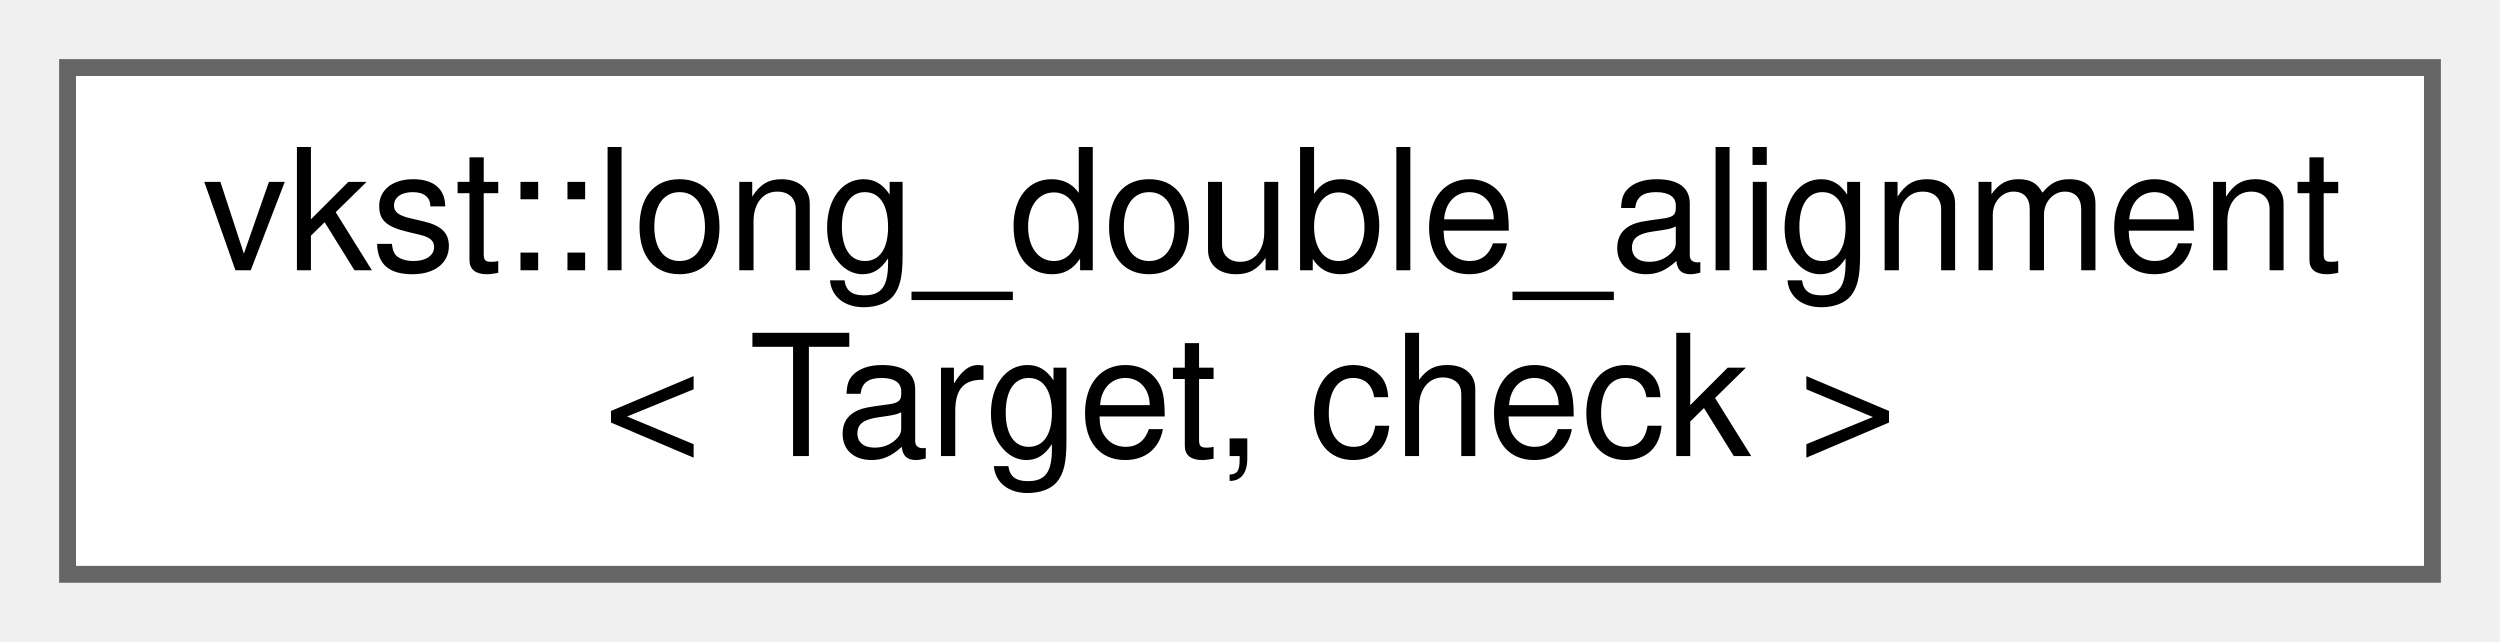
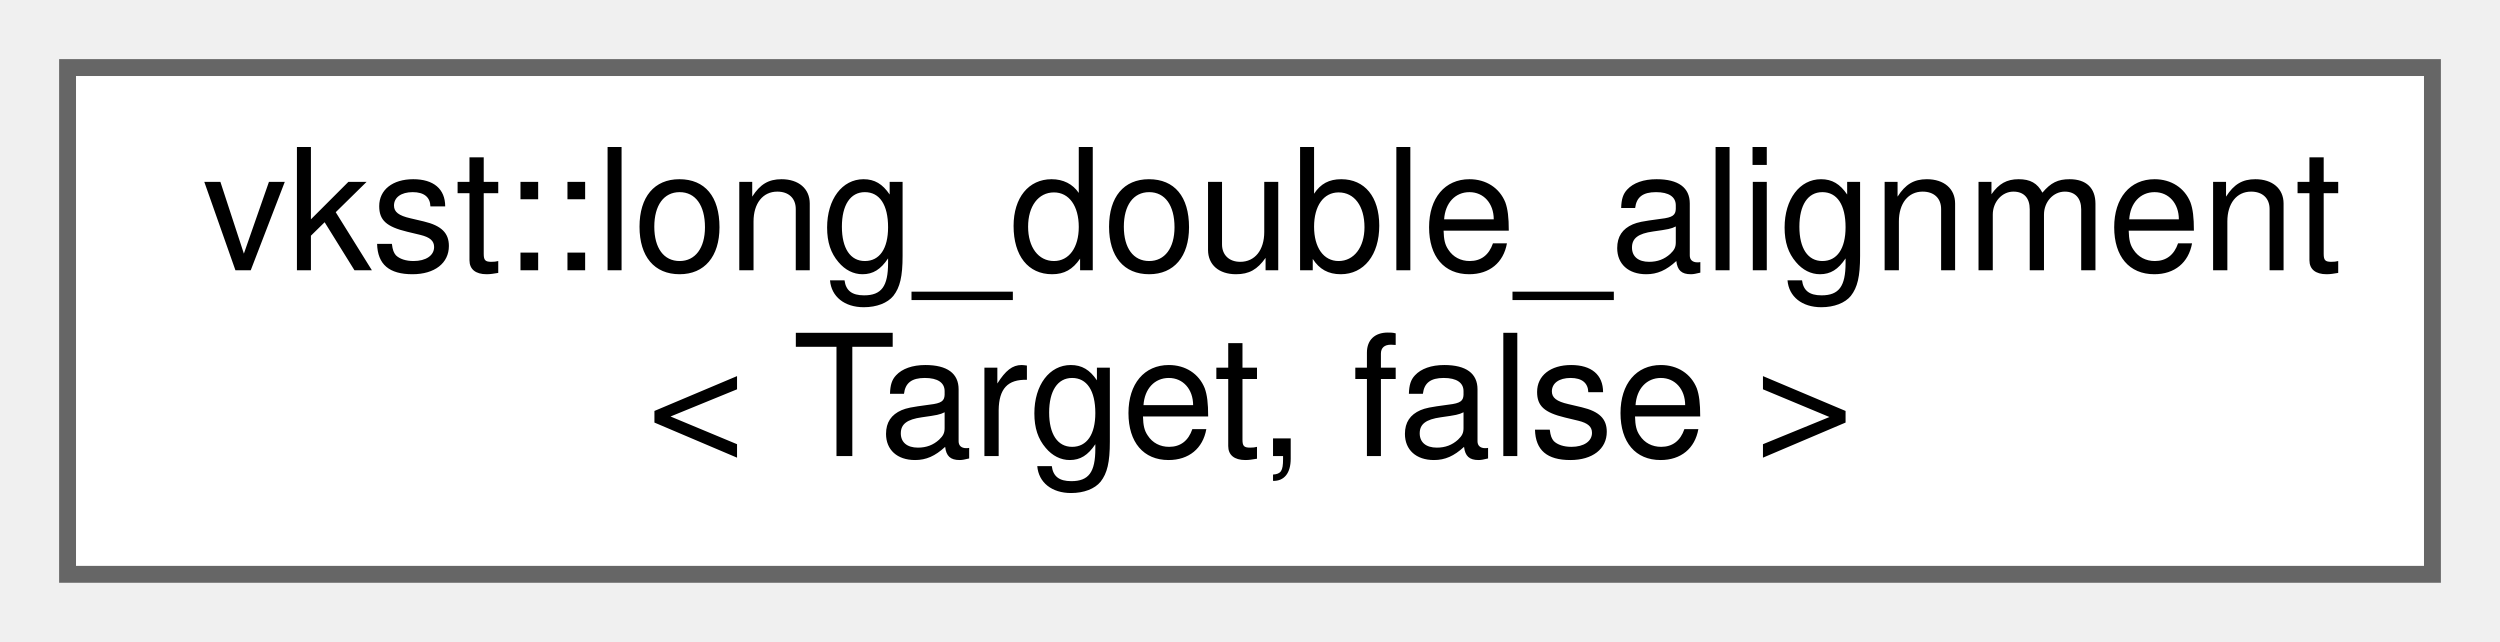
<svg xmlns="http://www.w3.org/2000/svg" xmlns:xlink="http://www.w3.org/1999/xlink" width="148pt" height="38pt" viewBox="0.00 0.00 148.00 38.00">
  <g id="graph0" class="graph" transform="scale(1 1) rotate(0) translate(4 34)">
    <g id="Node000000" class="node">
      <g id="a_Node000000">
-         <a xlink:href="d3/ddf/structvkst_1_1long__double__alignment.html" target="_top" xlink:title=" ">
+         <a xlink:href="df/dcc/structvkst_1_1long__double__alignment_3_01Target_00_01false_01_4.html" target="_top" xlink:title=" ">
          <polygon fill="white" stroke="#666666" points="140,-30 0,-30 0,0 140,0 140,-30" />
          <text text-anchor="start" x="8" y="-18" font-family="Helvetica,sans-Serif" font-size="10.00">vkst::long_double_alignment</text>
-           <text text-anchor="middle" x="70" y="-7" font-family="Helvetica,sans-Serif" font-size="10.00">&lt; Target, check &gt;</text>
+           <text text-anchor="middle" x="70" y="-7" font-family="Helvetica,sans-Serif" font-size="10.00">&lt; Target, false &gt;</text>
        </a>
      </g>
    </g>
  </g>
</svg>
